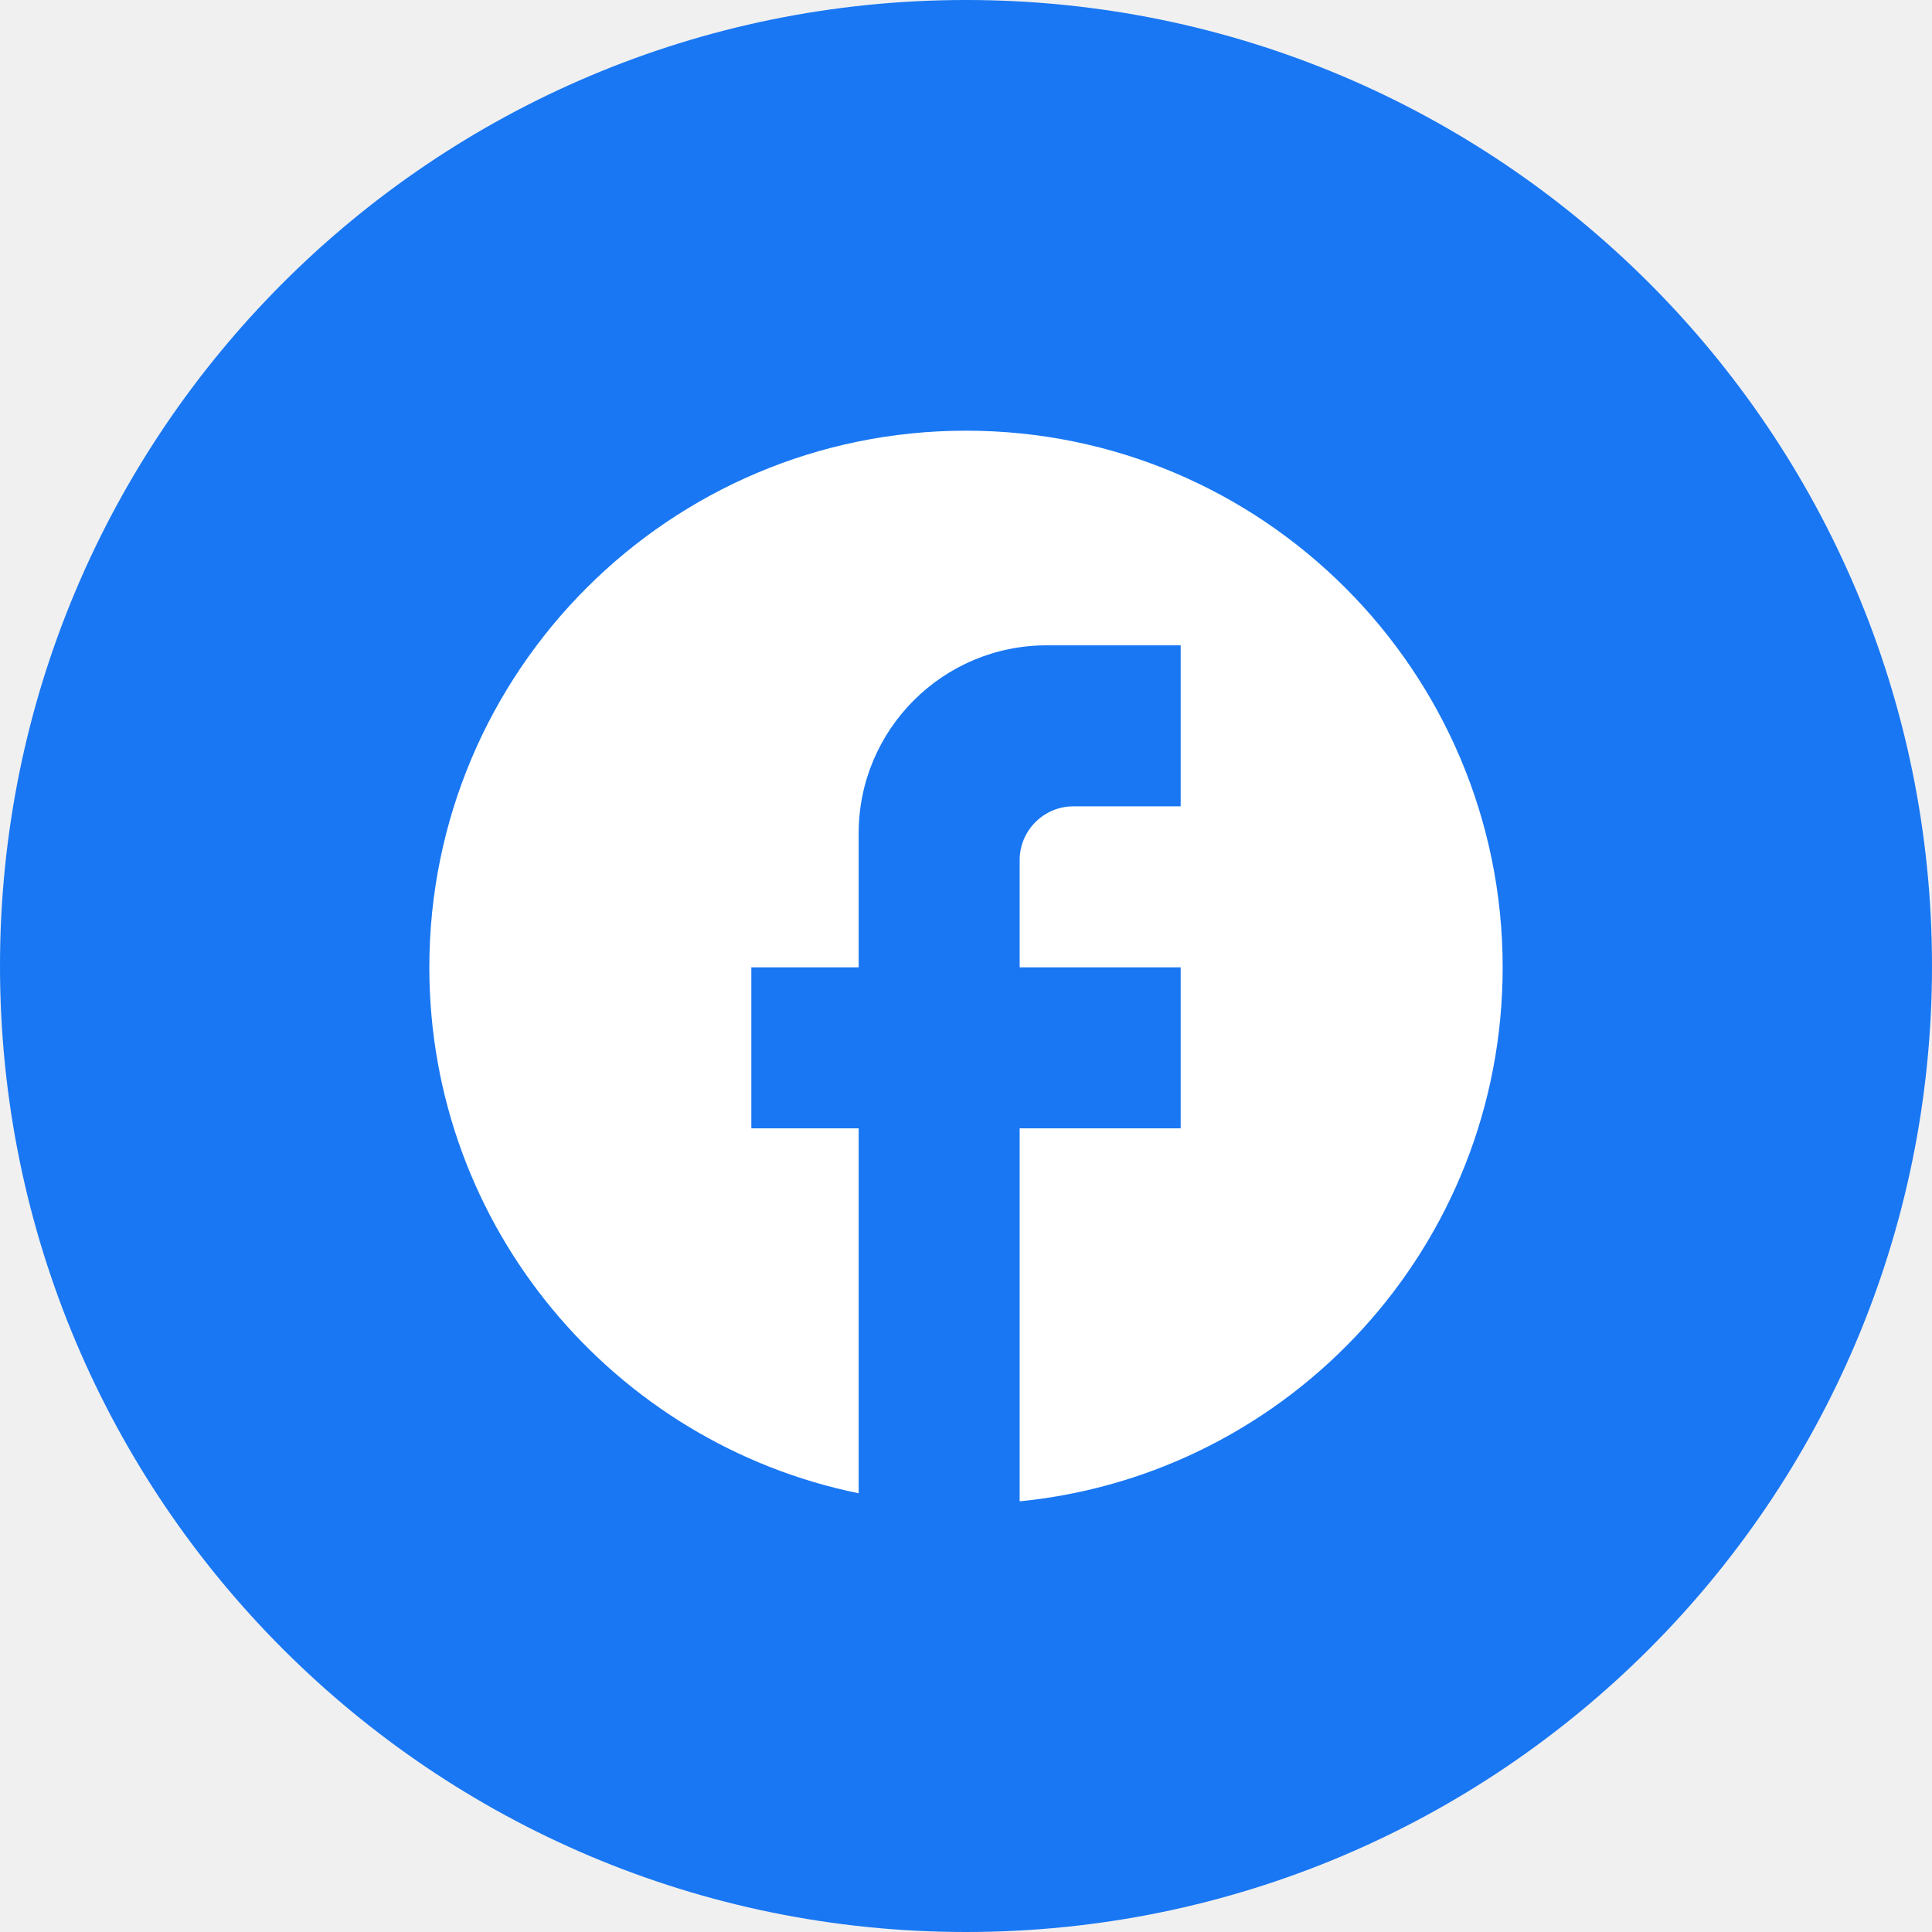
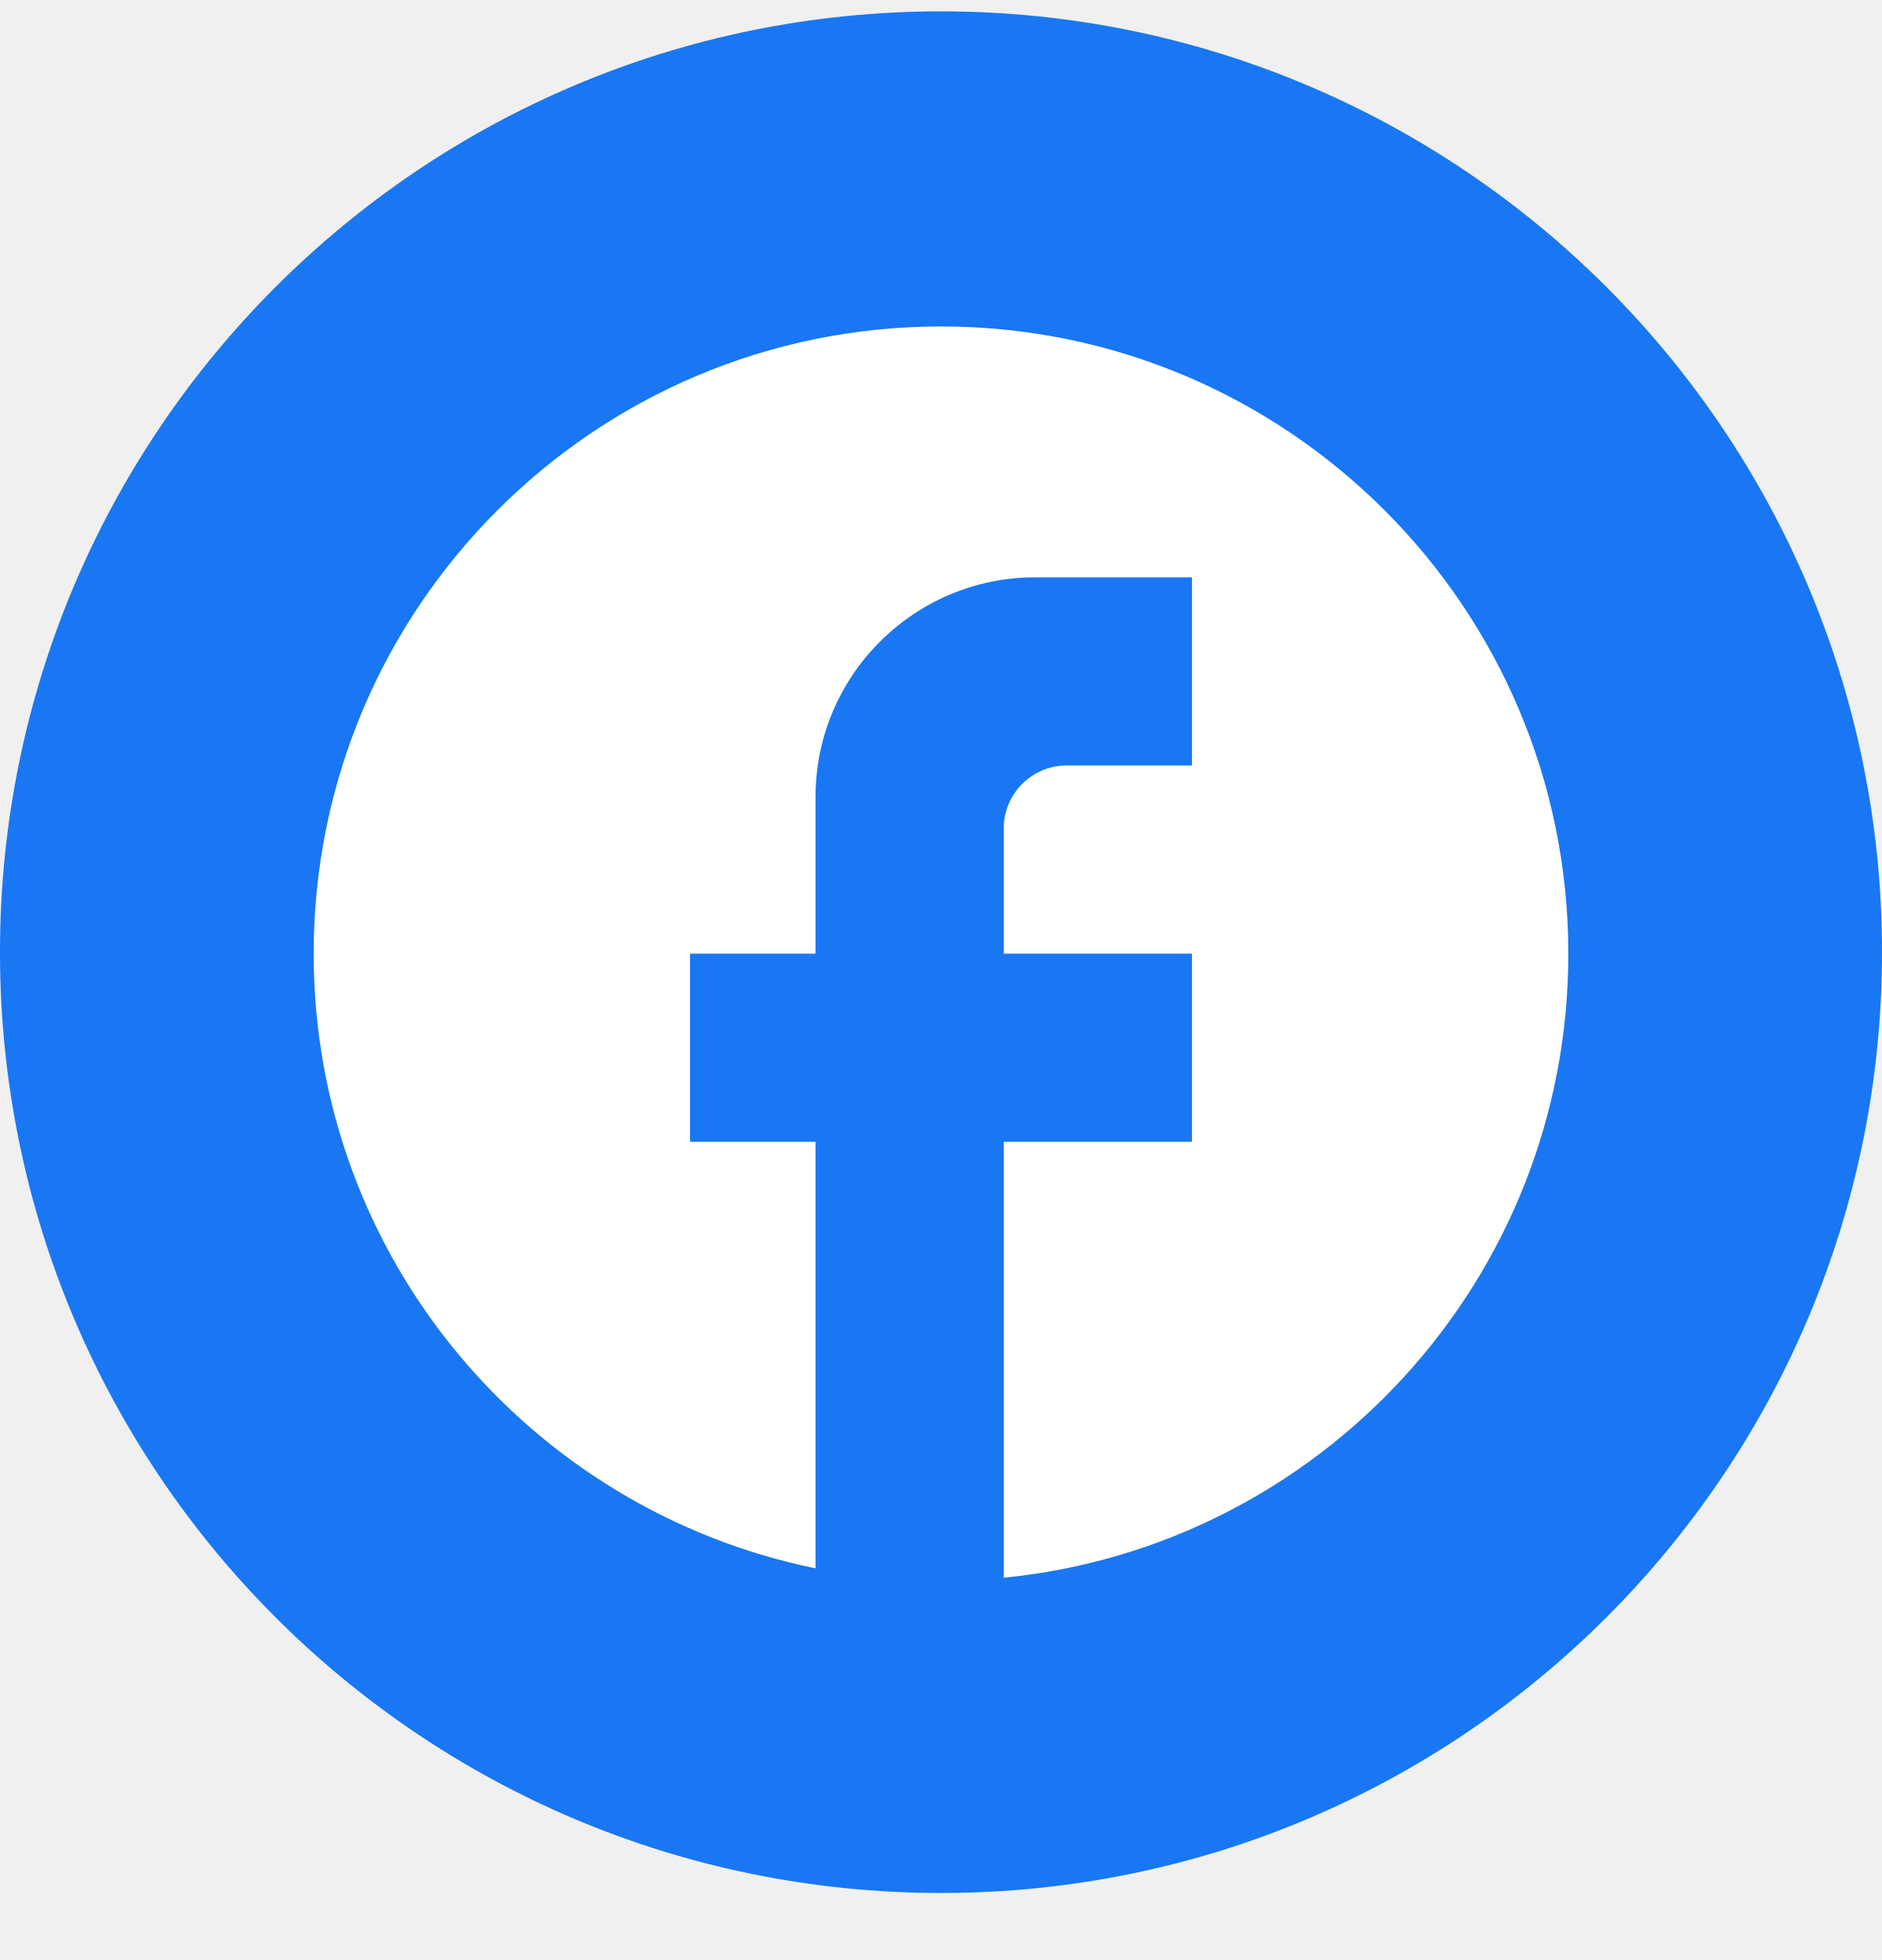
- <svg xmlns="http://www.w3.org/2000/svg" width="36" height="36" viewBox="0 0 36 36" fill="none">
-   <rect width="36" height="36" rx="18" fill="#1977F3" />
-   <path d="M28 18.025C28 12.505 23.52 8.025 18 8.025C12.48 8.025 8 12.505 8 18.025C8 22.865 11.44 26.895 16 27.825V21.025H14V18.025H16V15.525C16 13.595 17.57 12.025 19.5 12.025H22V15.025H20C19.45 15.025 19 15.475 19 16.025V18.025H22V21.025H19V27.975C24.05 27.475 28 23.215 28 18.025Z" fill="white" />
+ <svg xmlns="http://www.w3.org/2000/svg" width="24" height="25" viewBox="0 0 24 25" fill="none">
+   <rect y="0.145" width="24" height="24" rx="12" fill="#1977F3" />
+   <path d="M20 12.164C20 7.748 16.416 4.164 12 4.164C7.584 4.164 4 7.748 4 12.164C4 16.036 6.752 19.26 10.4 20.004V14.564H8.8V12.164H10.4V10.164C10.4 8.62 11.656 7.364 13.2 7.364H15.2V9.764H13.6C13.16 9.764 12.8 10.124 12.8 10.564V12.164H15.2V14.564H12.8V20.124C16.84 19.724 20 16.316 20 12.164Z" fill="white" />
</svg>
